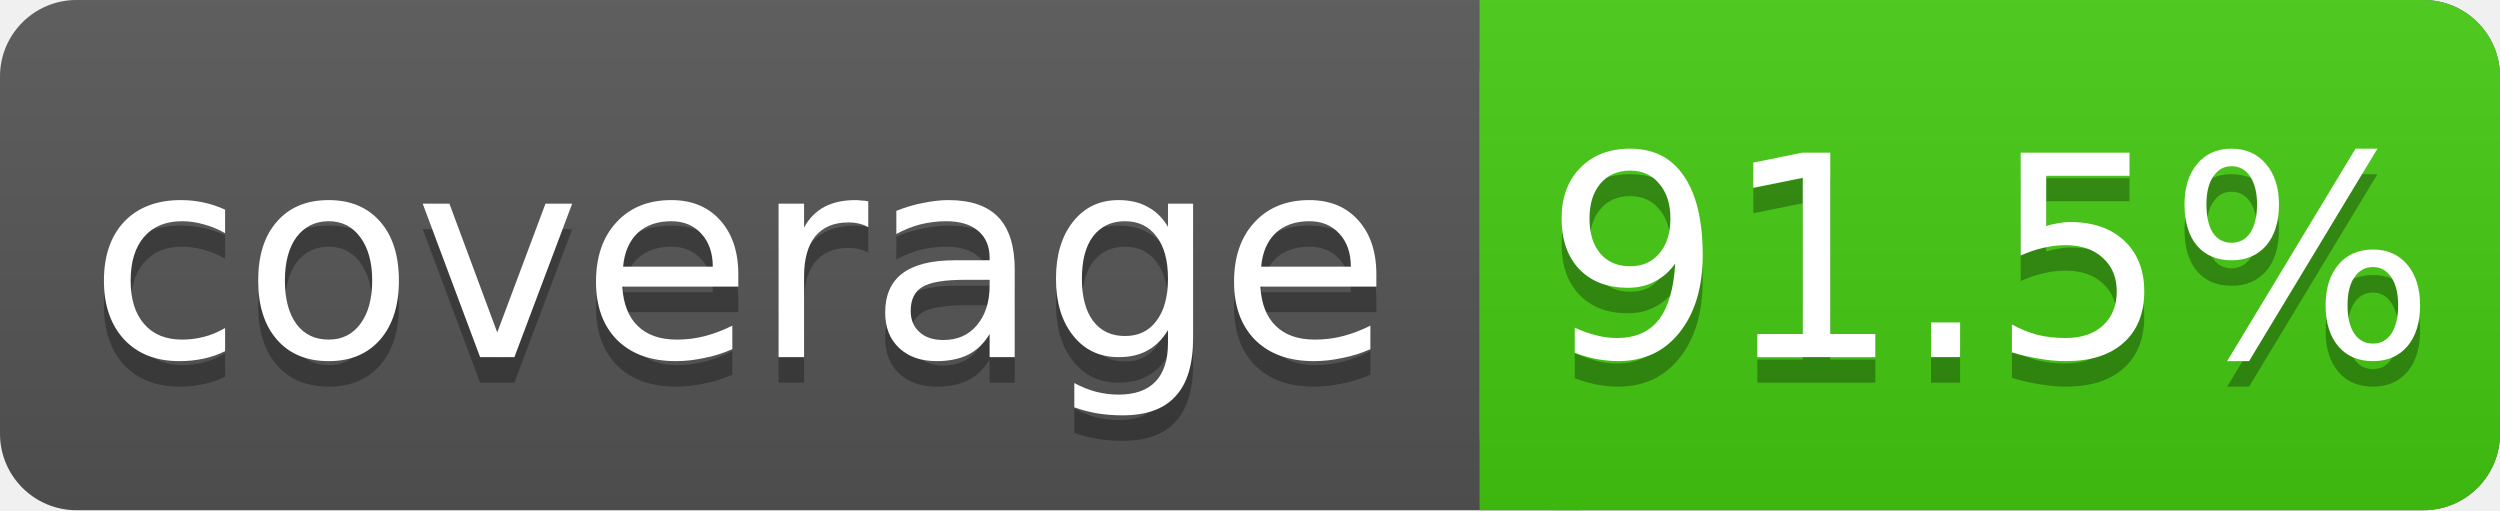
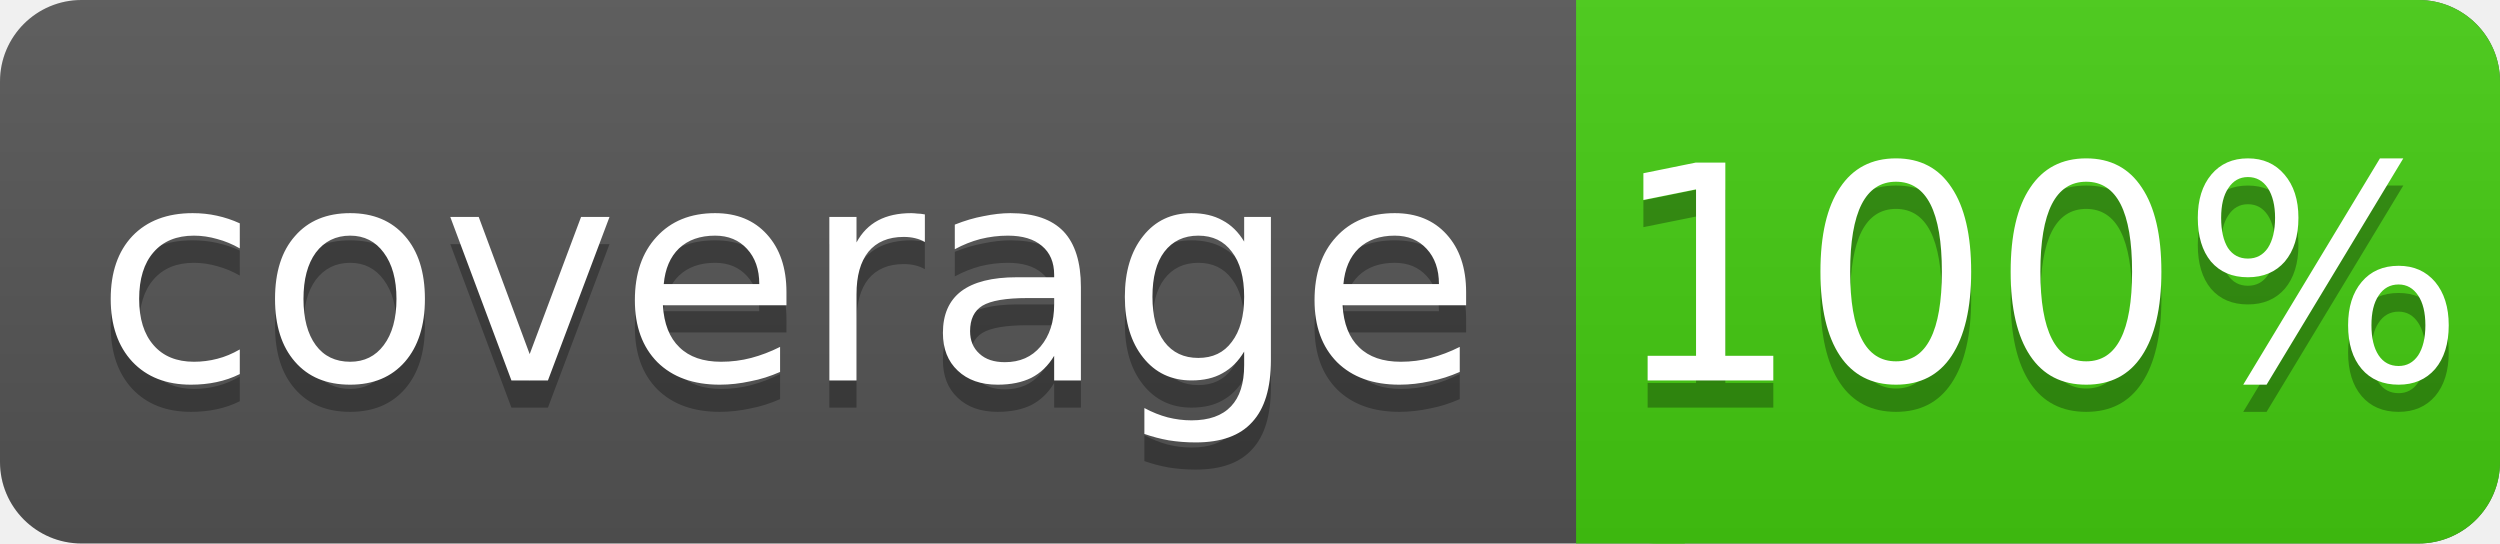
- <svg xmlns="http://www.w3.org/2000/svg" width="98" height="20">
+ <svg xmlns="http://www.w3.org/2000/svg" width="92" height="20">
  <linearGradient id="s" x2="0" y2="100%">
    <stop offset="0" stop-color="#bbb" stop-opacity=".1" />
    <stop offset="1" stop-opacity=".1" />
  </linearGradient>
-   <rect rx="3" width="98" height="20" fill="#555" />
-   <rect rx="3" x="58" width="40" height="20" fill="#4c1" />
+   <rect rx="3" width="92" height="20" fill="#555" />
+   <rect rx="3" x="58" width="34" height="20" fill="#4c1" />
  <rect x="58" width="4" height="20" fill="#4c1" />
-   <rect rx="3" width="98" height="20" fill="url(#s)" />
+   <rect rx="3" width="92" height="20" fill="url(#s)" />
  <g fill="#fff" text-anchor="middle" font-family="DejaVu Sans,Verdana,Geneva,sans-serif" font-size="11">
    <text x="29" y="15" fill="#010101" fill-opacity=".3">coverage</text>
    <text x="29" y="14">coverage</text>
-     <text x="78" y="15" fill="#010101" fill-opacity=".3">91.5%</text>
-     <text x="78" y="14">91.5%</text>
+     <text x="75" y="15" fill="#010101" fill-opacity=".3">100%</text>
+     <text x="75" y="14">100%</text>
  </g>
</svg>
